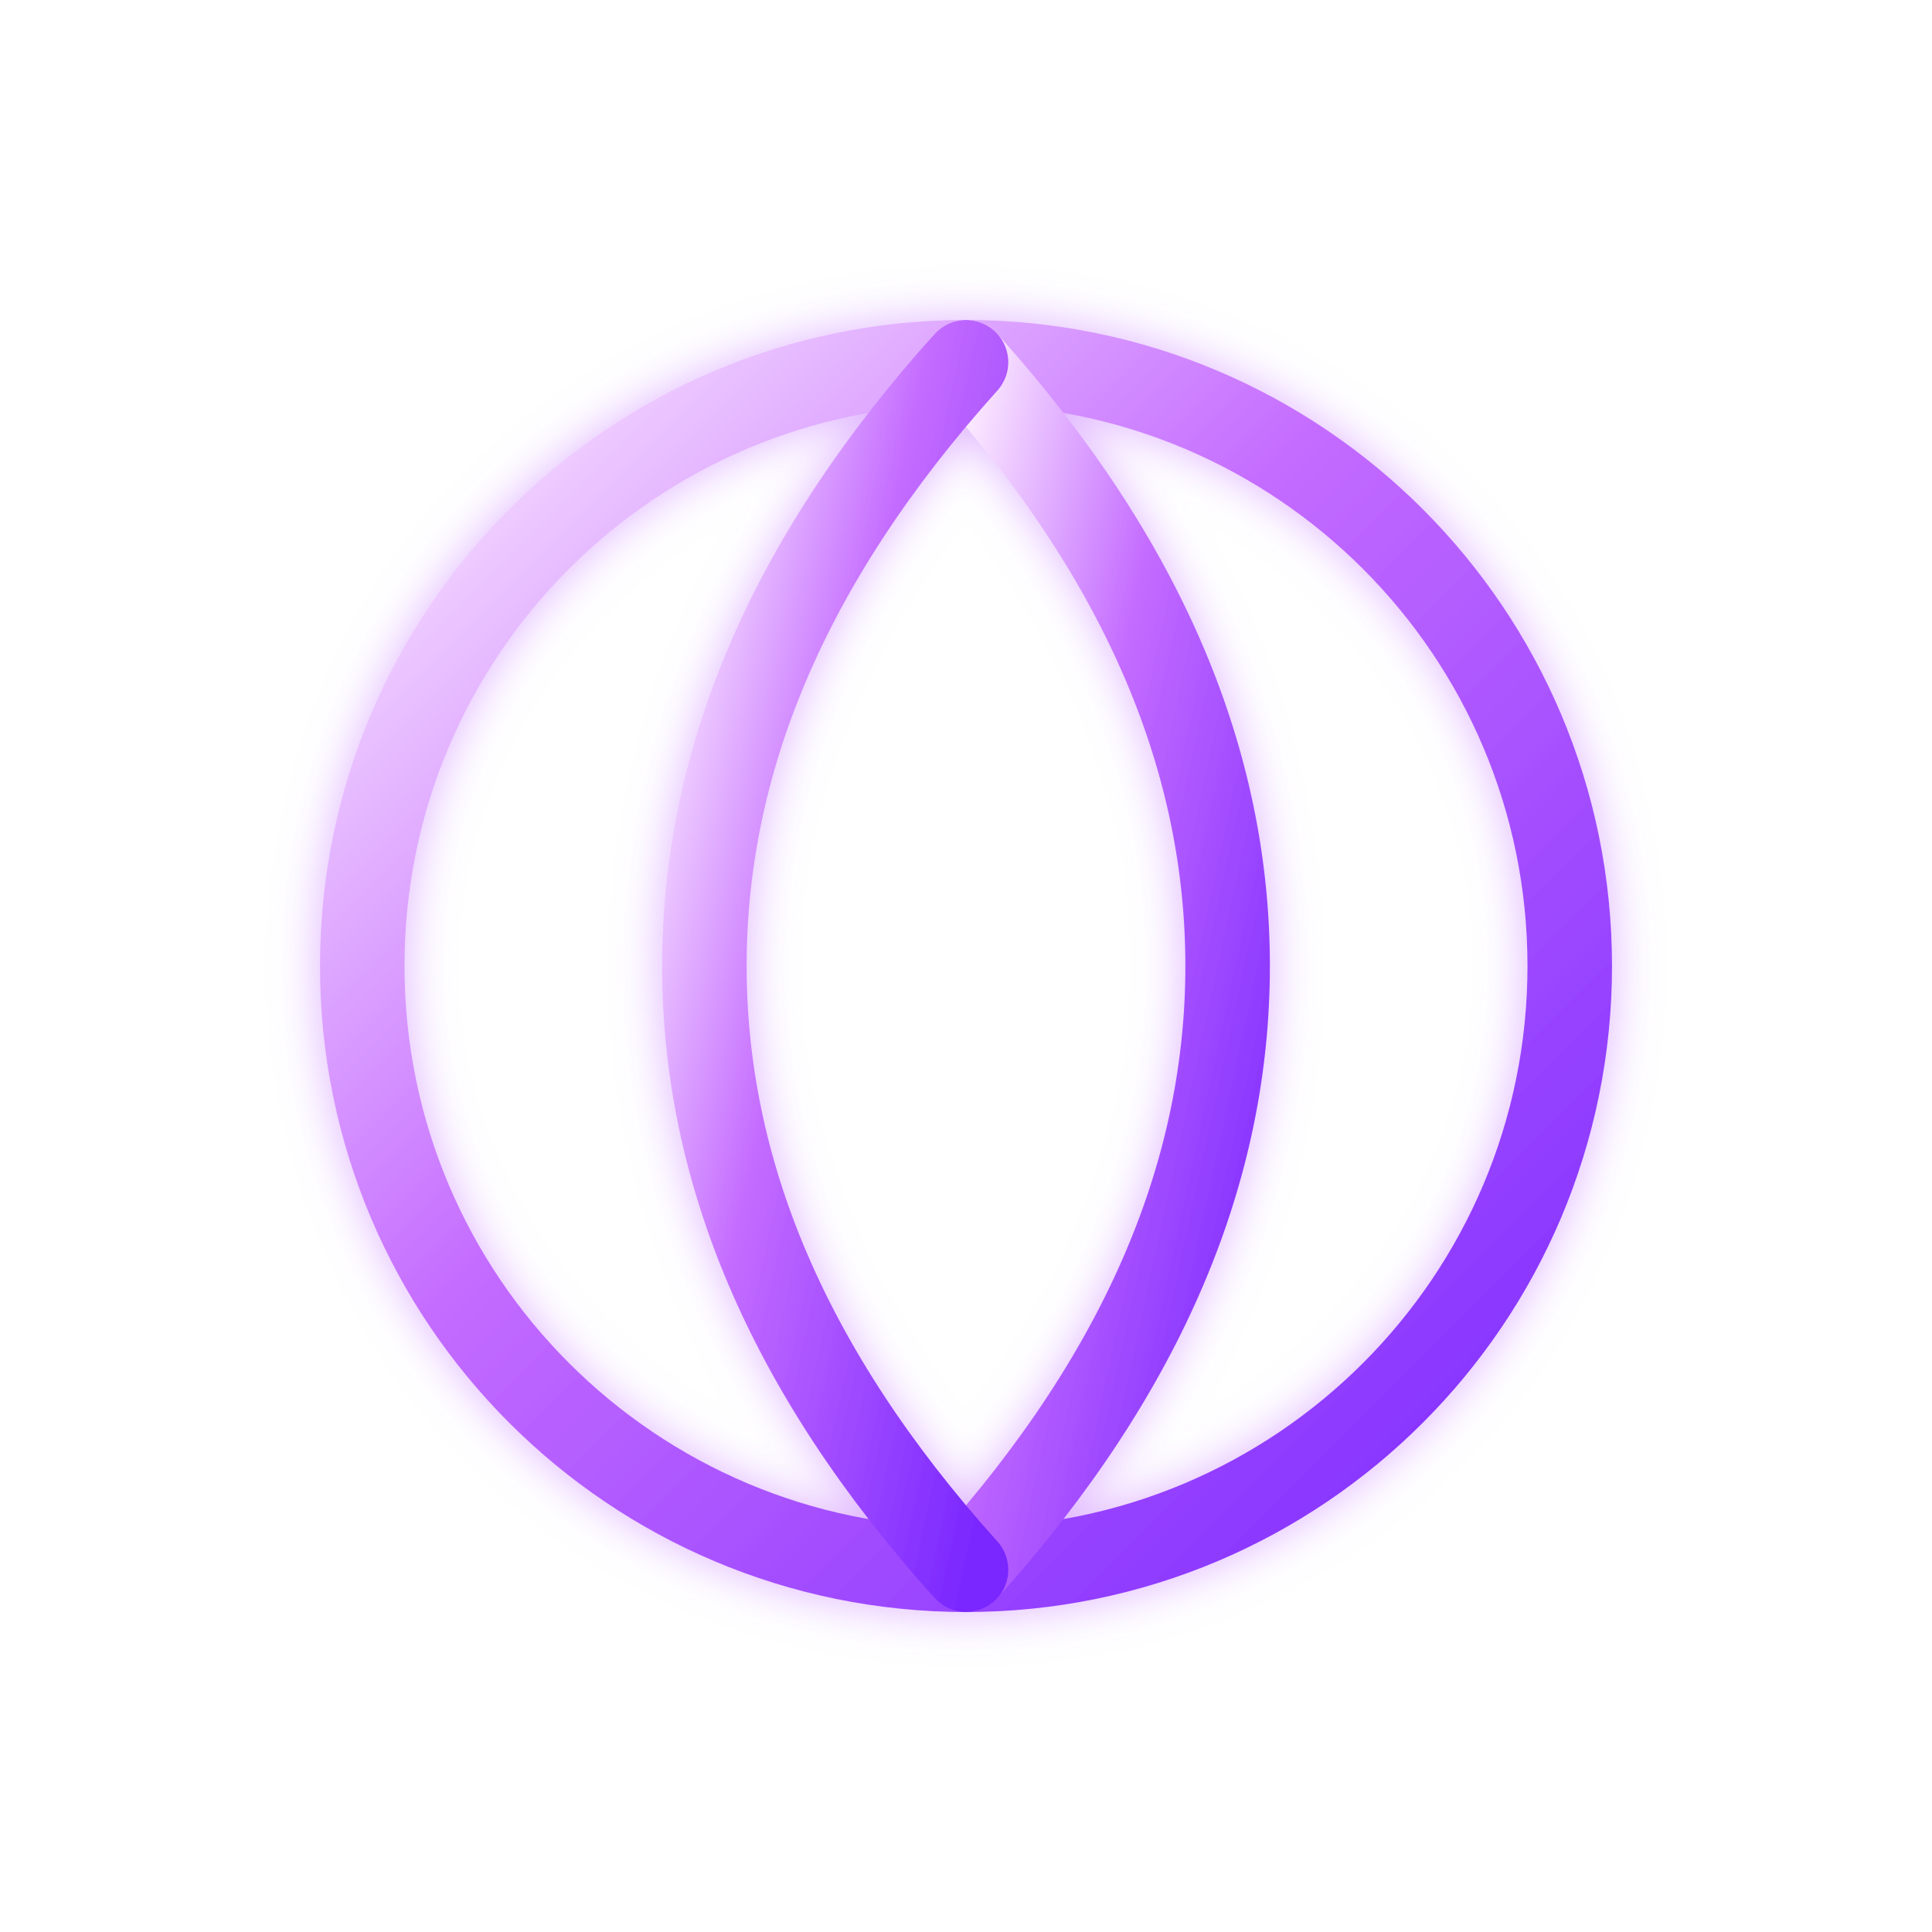
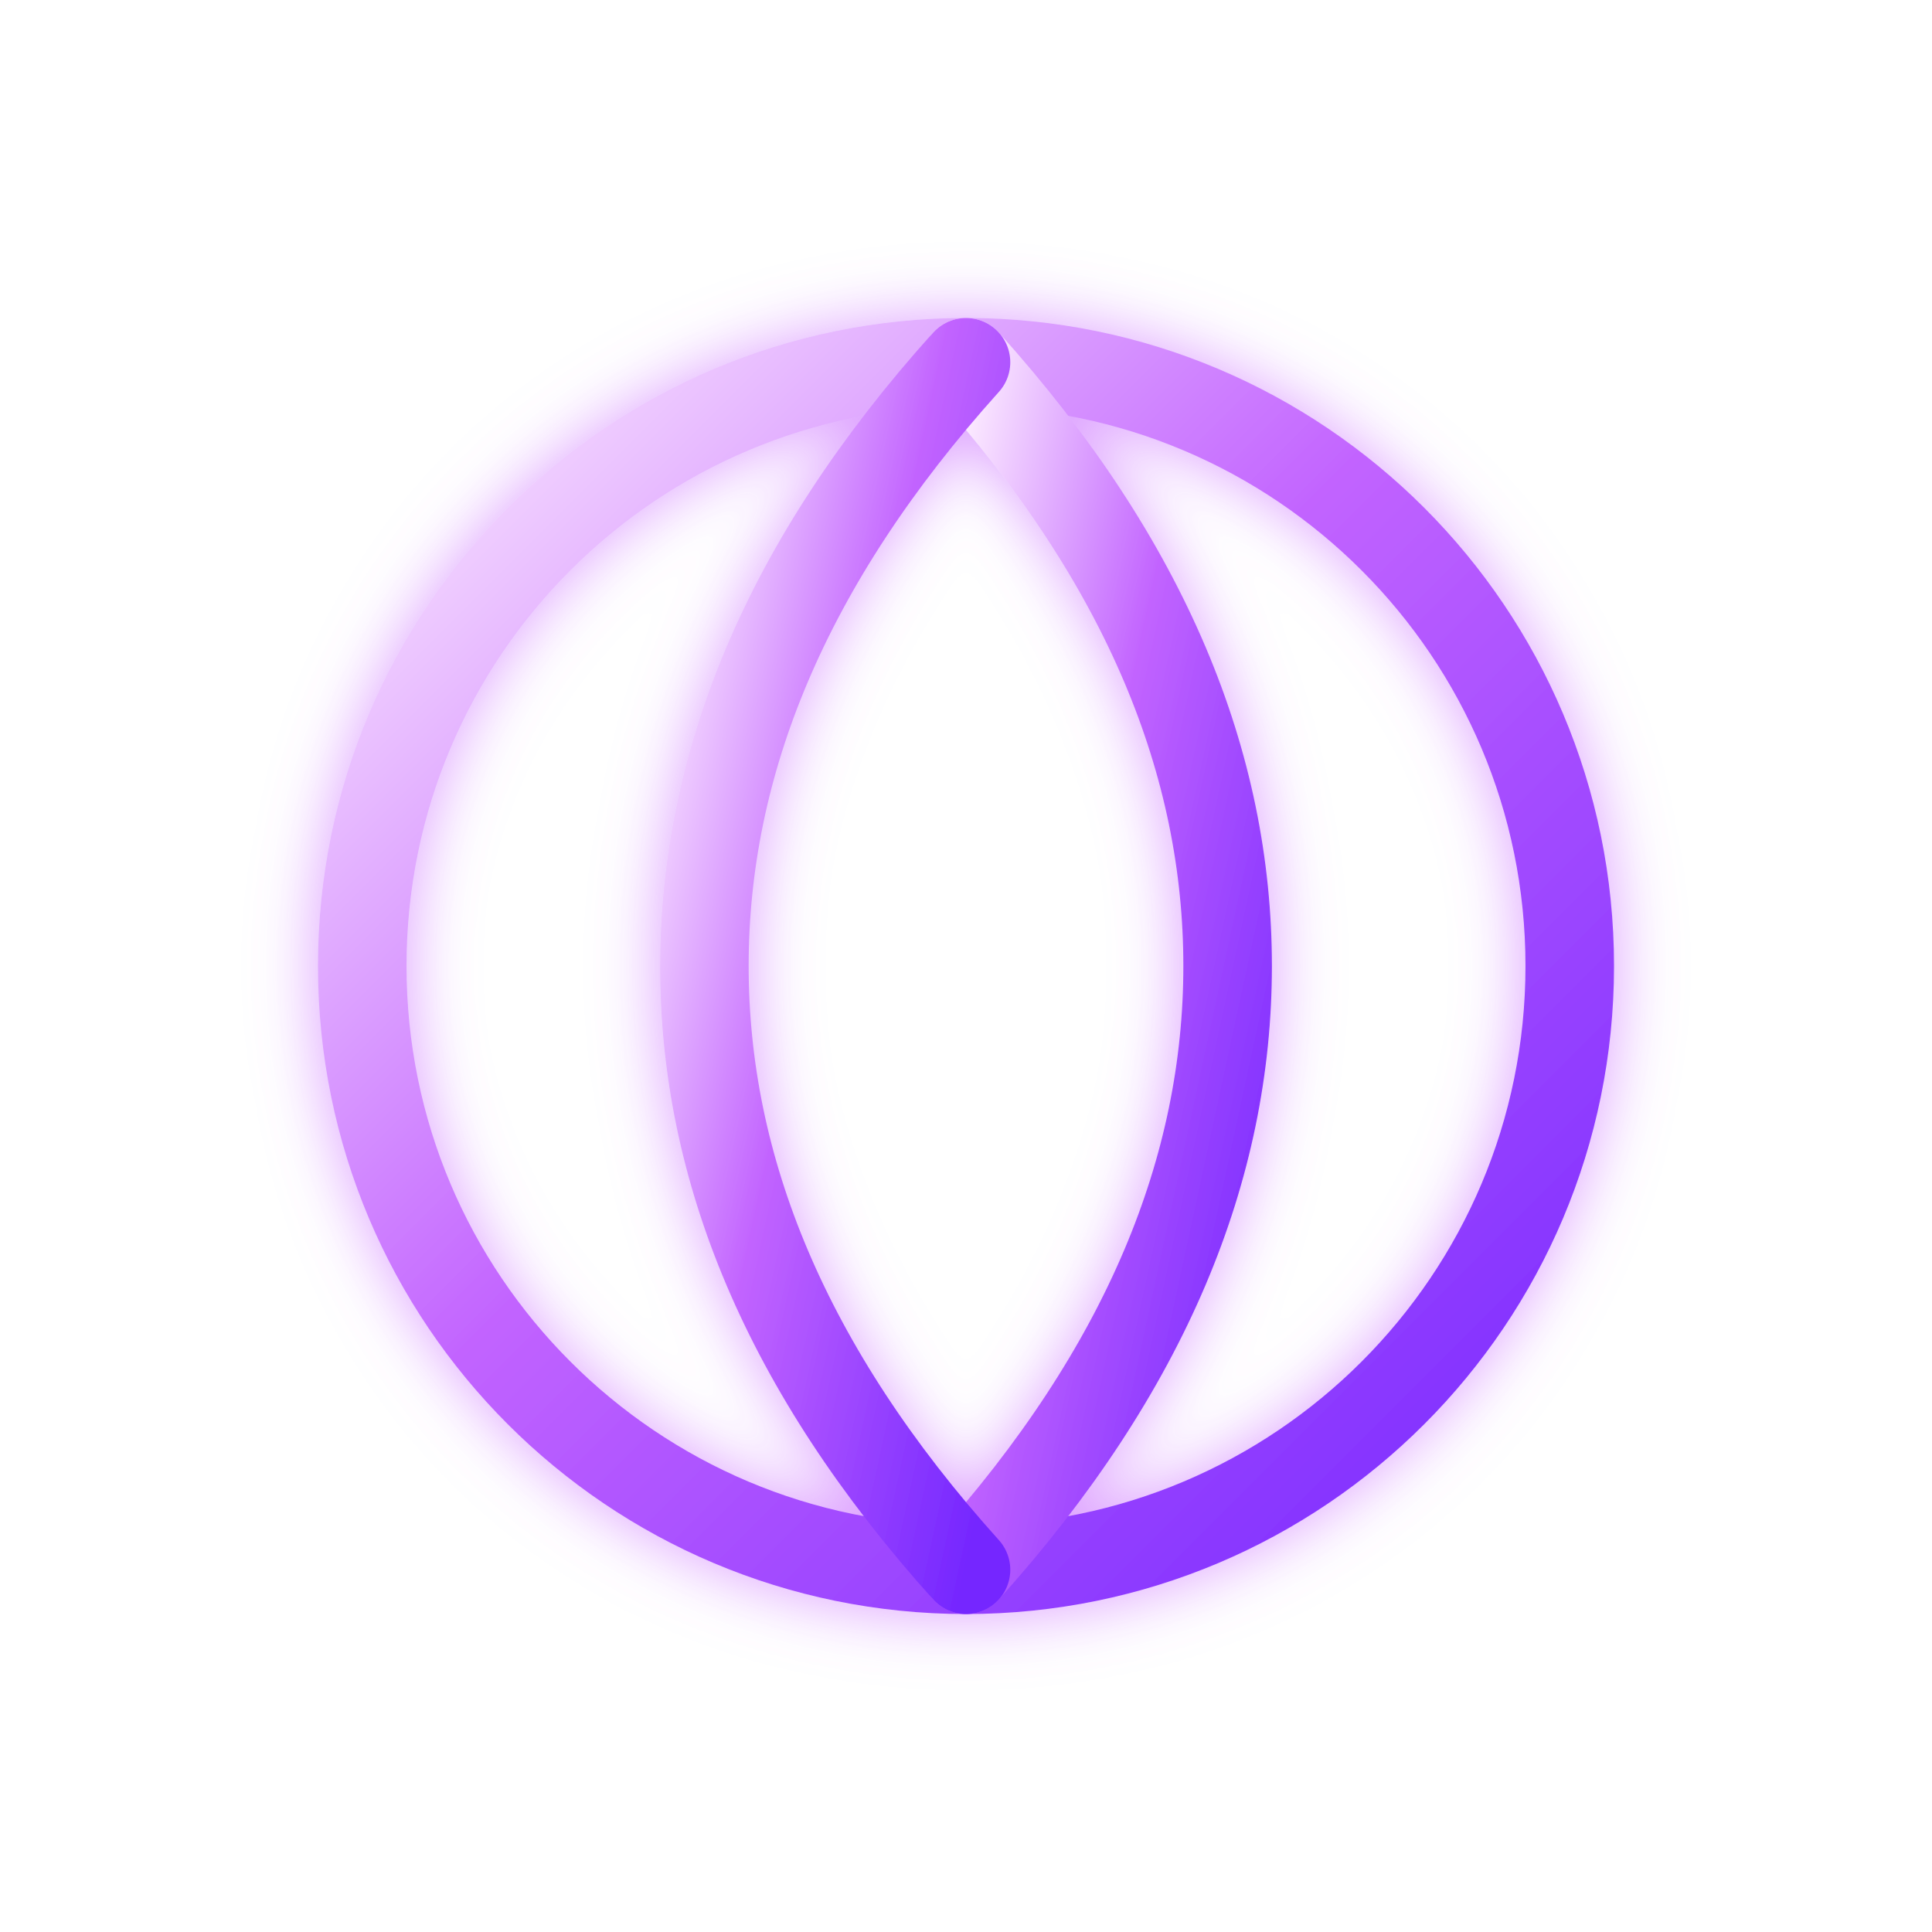
<svg xmlns="http://www.w3.org/2000/svg" viewBox="0 0 96 96">
  <defs>
-     <linearGradient id="stroke" x1="0" y1="0" x2="1" y2="1">
+     <linearGradient id="g" x1="0" y1="0" x2="1" y2="1">
      <stop offset="0" stop-color="#fff2ff" />
-       <stop offset="0.42" stop-color="#c46cff" />
-       <stop offset="1" stop-color="#7a28ff" />
+       <stop offset=".45" stop-color="#c264ff" />
+       <stop offset="1" stop-color="#7527ff" />
    </linearGradient>
-     <filter id="softGlow" x="-30%" y="-30%" width="160%" height="160%">
-       <feGaussianBlur stdDeviation="1.15" result="blur" />
-       <feColorMatrix in="blur" type="matrix" values="0 0 0 0 0.56 0 0 0 0 0.18 0 0 0 0 1 0 0 0 .55 0" />
+     <filter id="glow" x="-45%" y="-45%" width="190%" height="190%">
+       <feGaussianBlur stdDeviation="1.6" result="b" />
+       <feColorMatrix in="b" type="matrix" values="0 0 0 0 .58 0 0 0 0 .14 0 0 0 0 1 0 0 0 .65 0" />
      <feMerge>
        <feMergeNode />
        <feMergeNode in="SourceGraphic" />
      </feMerge>
    </filter>
  </defs>
-   <g fill="none" stroke="url(#stroke)" stroke-width="4.2" stroke-linecap="round" stroke-linejoin="round" filter="url(#softGlow)">
+   <g fill="none" stroke="url(#g)" stroke-width="4.4" stroke-linecap="round" stroke-linejoin="round" filter="url(#glow)">
    <circle cx="48" cy="48" r="30" />
    <path d="M18 48h60" />
    <path d="M48 18c9 10 13 20 13 30s-4 20-13 30" />
    <path d="M48 18c-9 10-13 20-13 30s4 20 13 30" />
  </g>
</svg>
